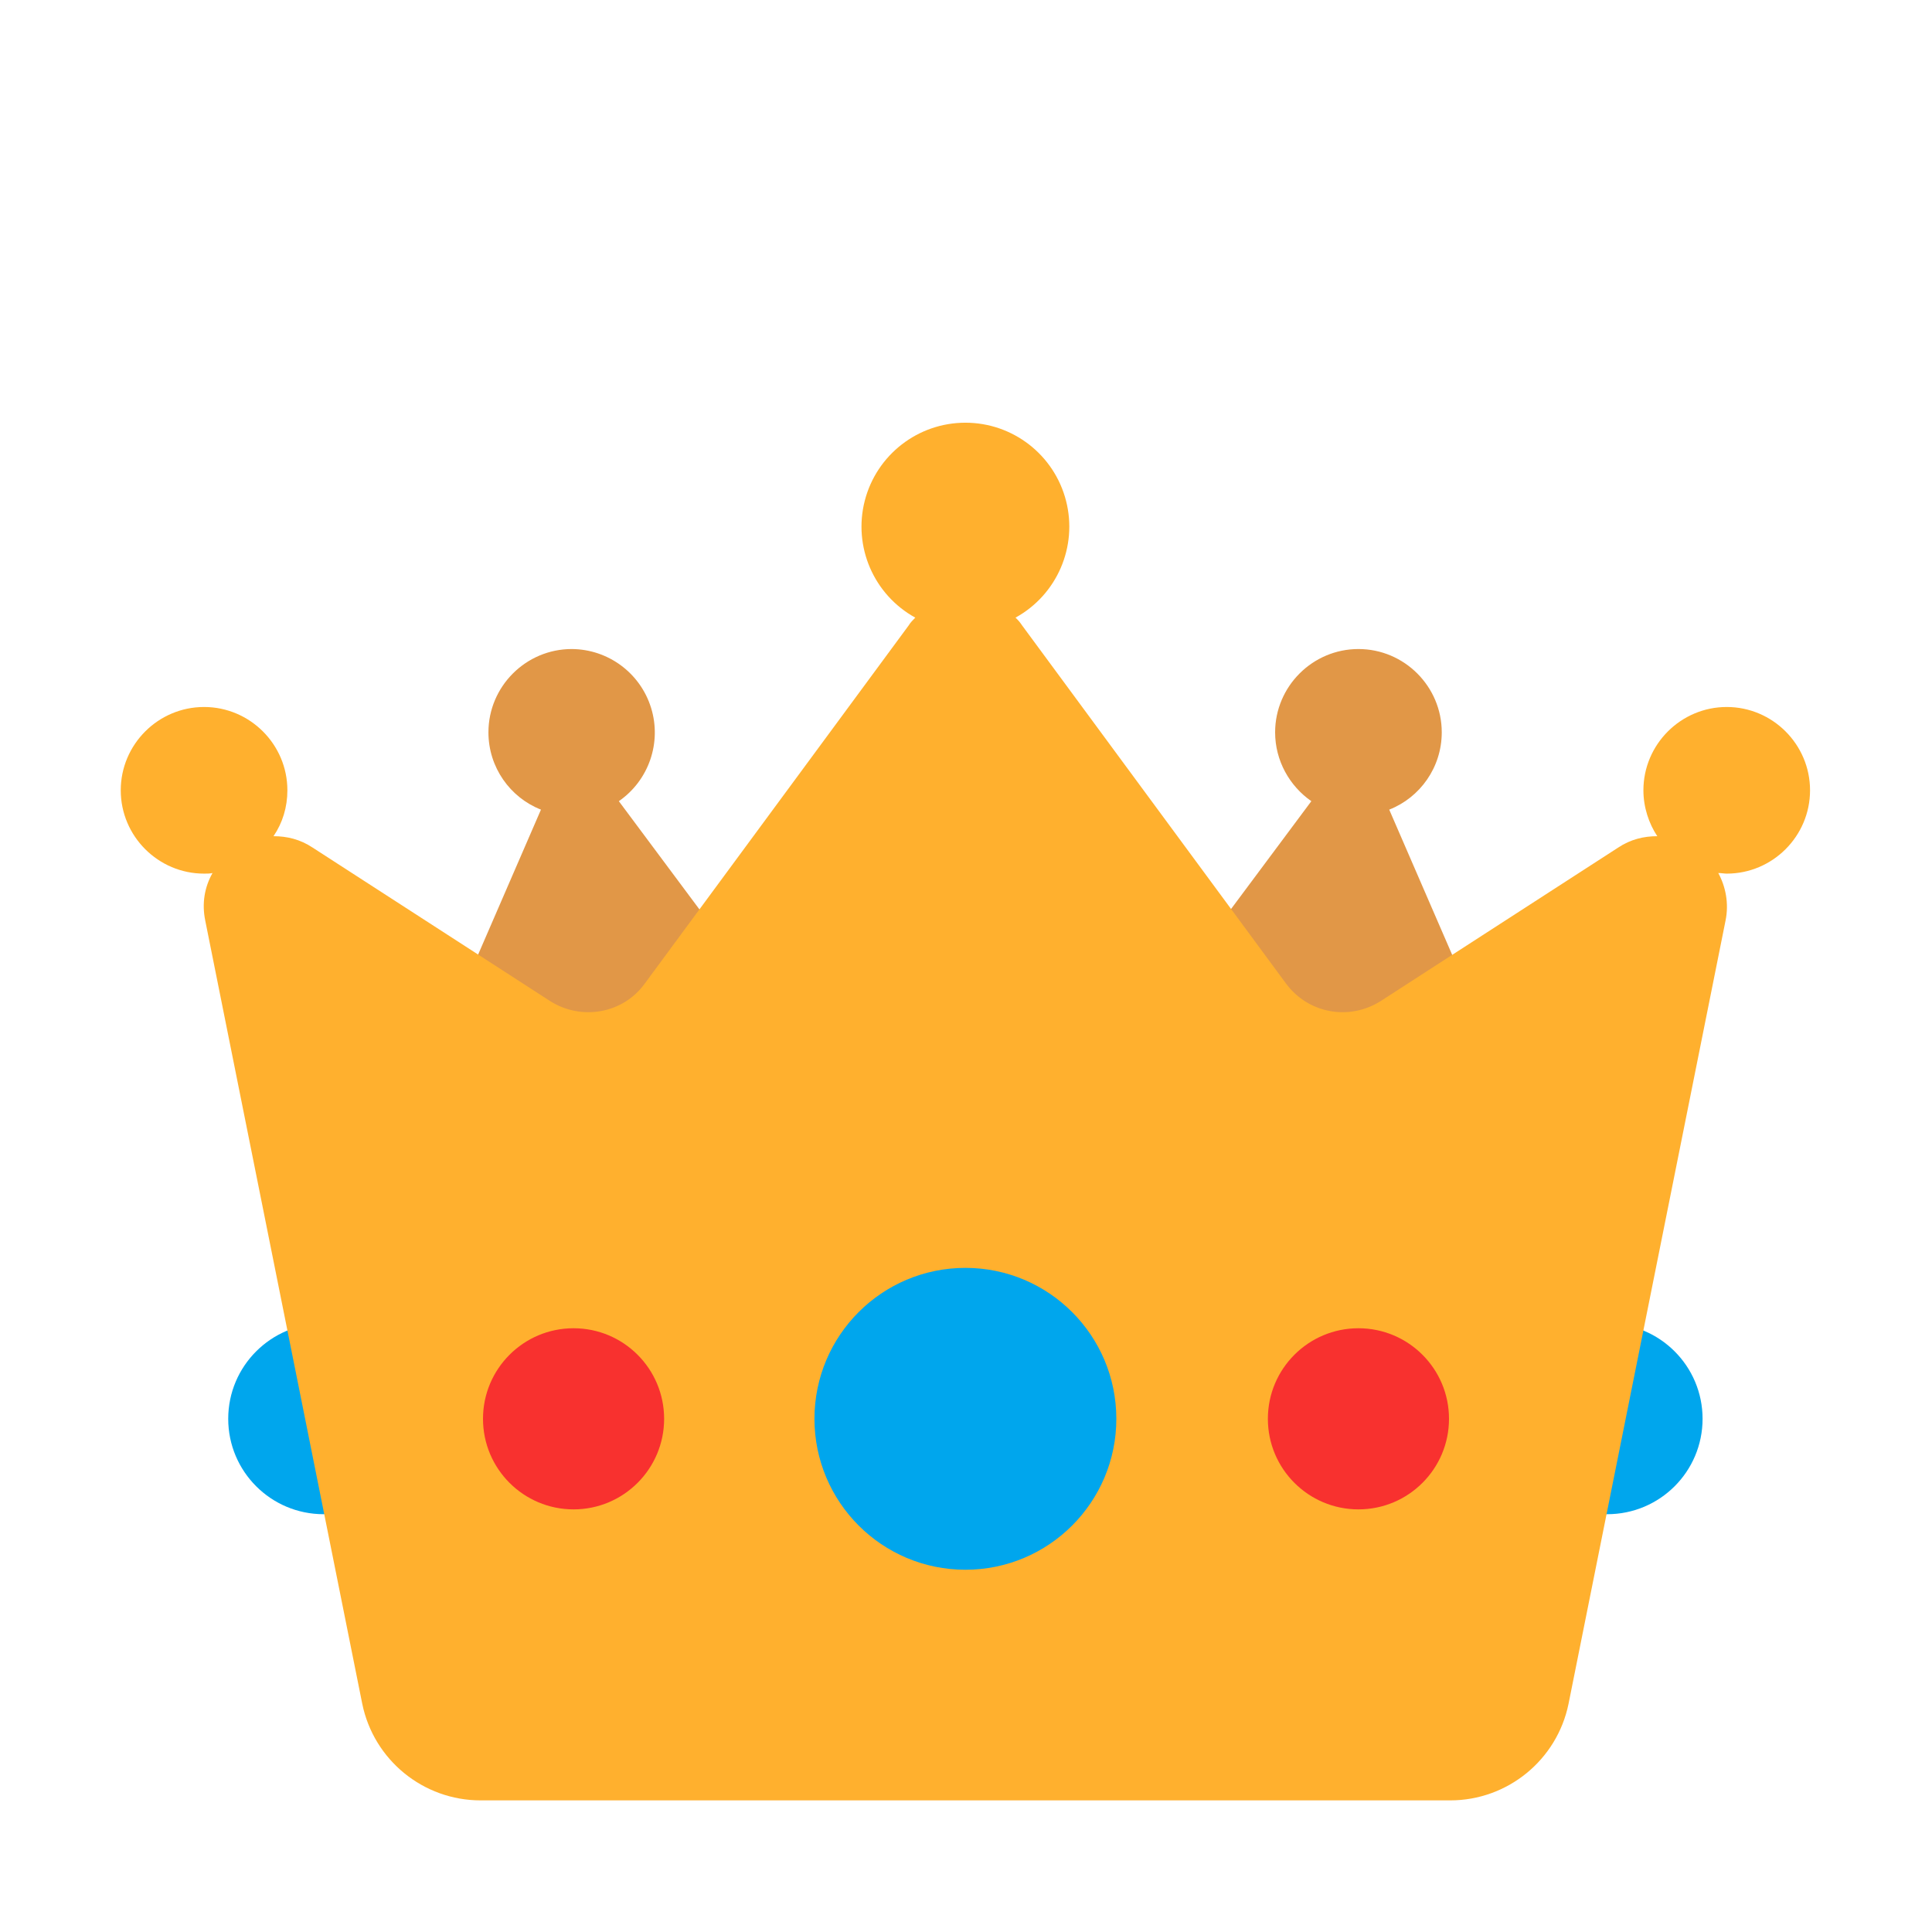
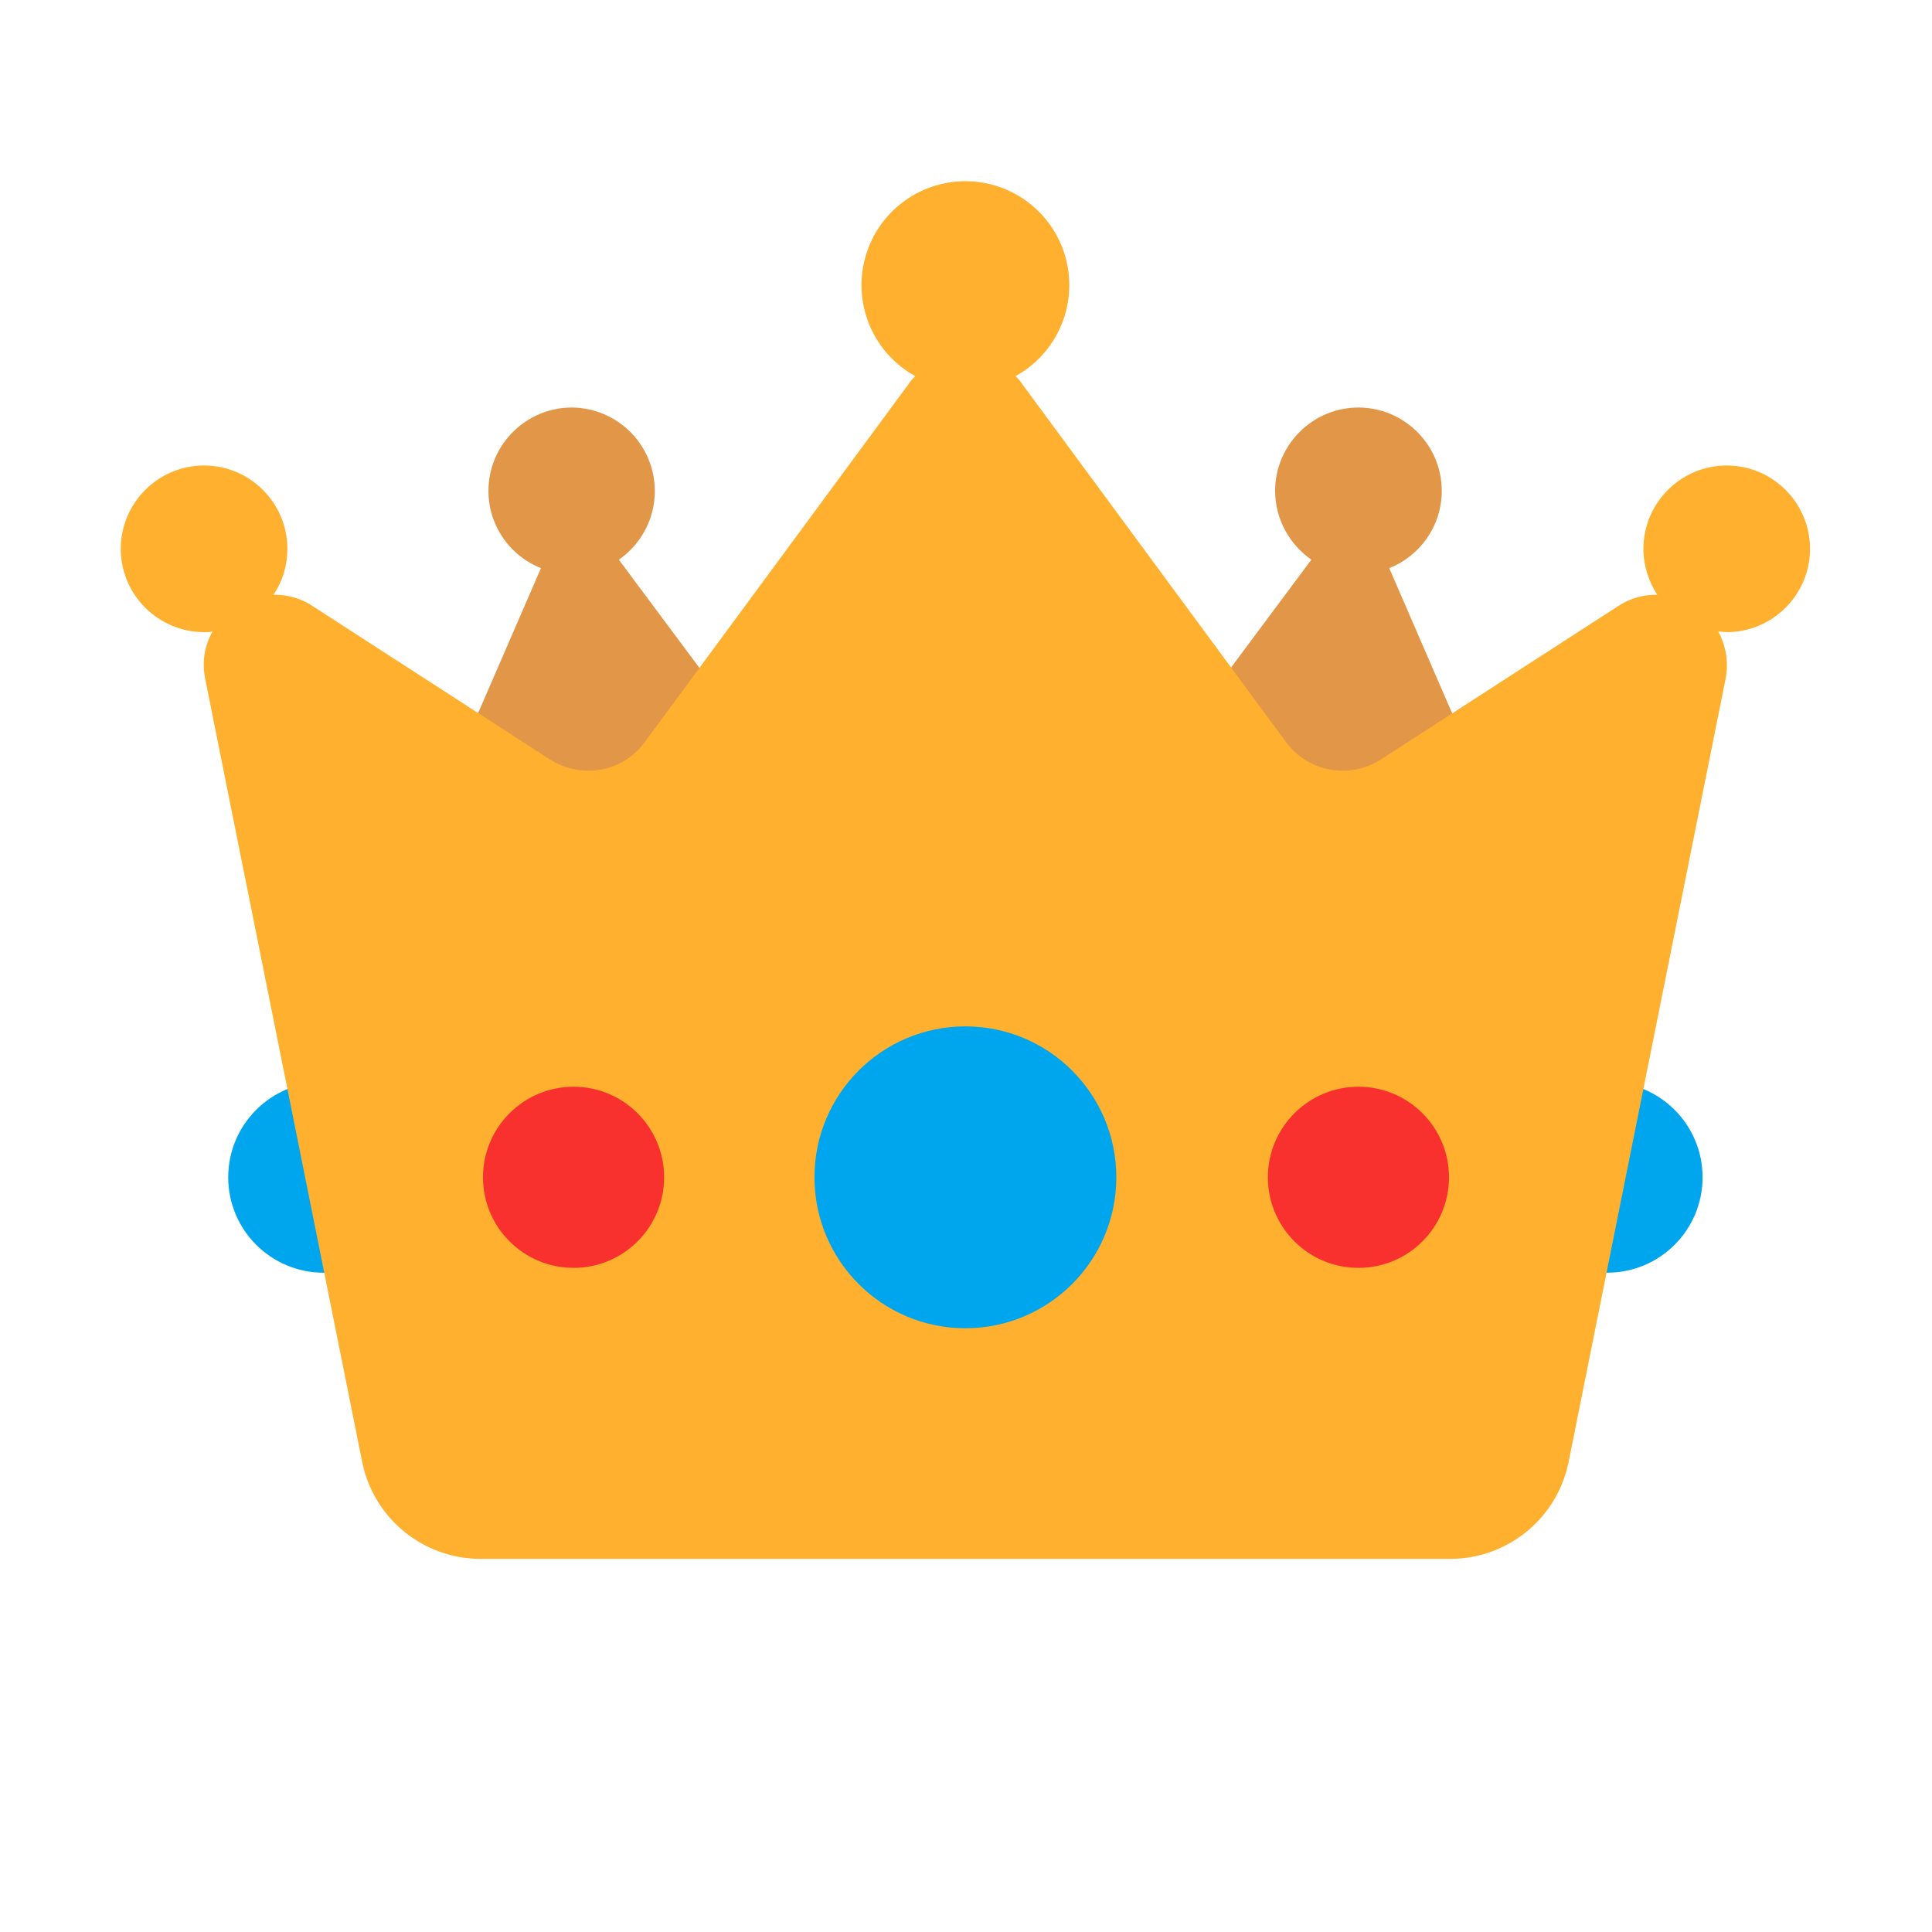
- <svg xmlns="http://www.w3.org/2000/svg" viewBox="0 0 32 32">
+ <svg xmlns="http://www.w3.org/2000/svg" viewBox="0 4 32 32">
  <g fill="none">
    <path fill="#00a6ed" fill-rule="evenodd" d="M6.94 23.5a1.58 1.58 0 1 1-3.16 0a1.58 1.58 0 0 1 3.16 0m21.26 0a1.58 1.58 0 1 1-3.16 0a1.58 1.58 0 0 1 3.16 0" clip-rule="evenodd" />
    <path fill="#e19747" fill-rule="evenodd" d="m10.25 13.27l3.18 4.27l-6.59.76l2.12-4.89c-.51-.2-.87-.7-.87-1.28c0-.76.62-1.38 1.38-1.38a1.383 1.383 0 0 1 .78 2.52m12.76.14l2.12 4.89l-6.59-.76l3.18-4.27c-.36-.25-.6-.67-.6-1.14c0-.76.62-1.38 1.38-1.38s1.38.62 1.38 1.38c0 .58-.36 1.08-.87 1.28" clip-rule="evenodd" />
    <path fill="#ffb02e" d="M29.98 13.09c0-.76-.62-1.38-1.38-1.38s-1.38.62-1.38 1.38c0 .28.09.55.23.76c-.22 0-.44.05-.65.19l-3.93 2.54c-.52.33-1.2.21-1.57-.29l-4.37-5.93a.7.7 0 0 0-.11-.13a1.721 1.721 0 1 0-1.66 0c-.04.04-.08.08-.11.13l-4.37 5.93c-.36.5-1.05.62-1.57.29l-3.93-2.54c-.21-.14-.43-.19-.65-.19c.15-.22.23-.48.23-.76c0-.76-.62-1.38-1.38-1.38S2 12.33 2 13.09s.62 1.38 1.38 1.38c.05 0 .1 0 .14-.01c-.13.23-.18.5-.12.79L6 28.22c.19.93 1.01 1.6 1.96 1.6h16.06c.95 0 1.77-.67 1.96-1.6l2.6-12.97c.06-.29 0-.57-.12-.79c.05 0 .1.01.14.01c.76 0 1.38-.62 1.38-1.38" />
    <path fill="#00a6ed" d="M15.99 26a2.5 2.5 0 1 0 0-5a2.5 2.5 0 0 0 0 5" />
    <path fill="#f8312f" fill-rule="evenodd" d="M11 23.5a1.5 1.5 0 1 1-3 0a1.5 1.5 0 0 1 3 0m13 0a1.5 1.5 0 1 1-3 0a1.5 1.5 0 0 1 3 0" clip-rule="evenodd" />
  </g>
</svg>
